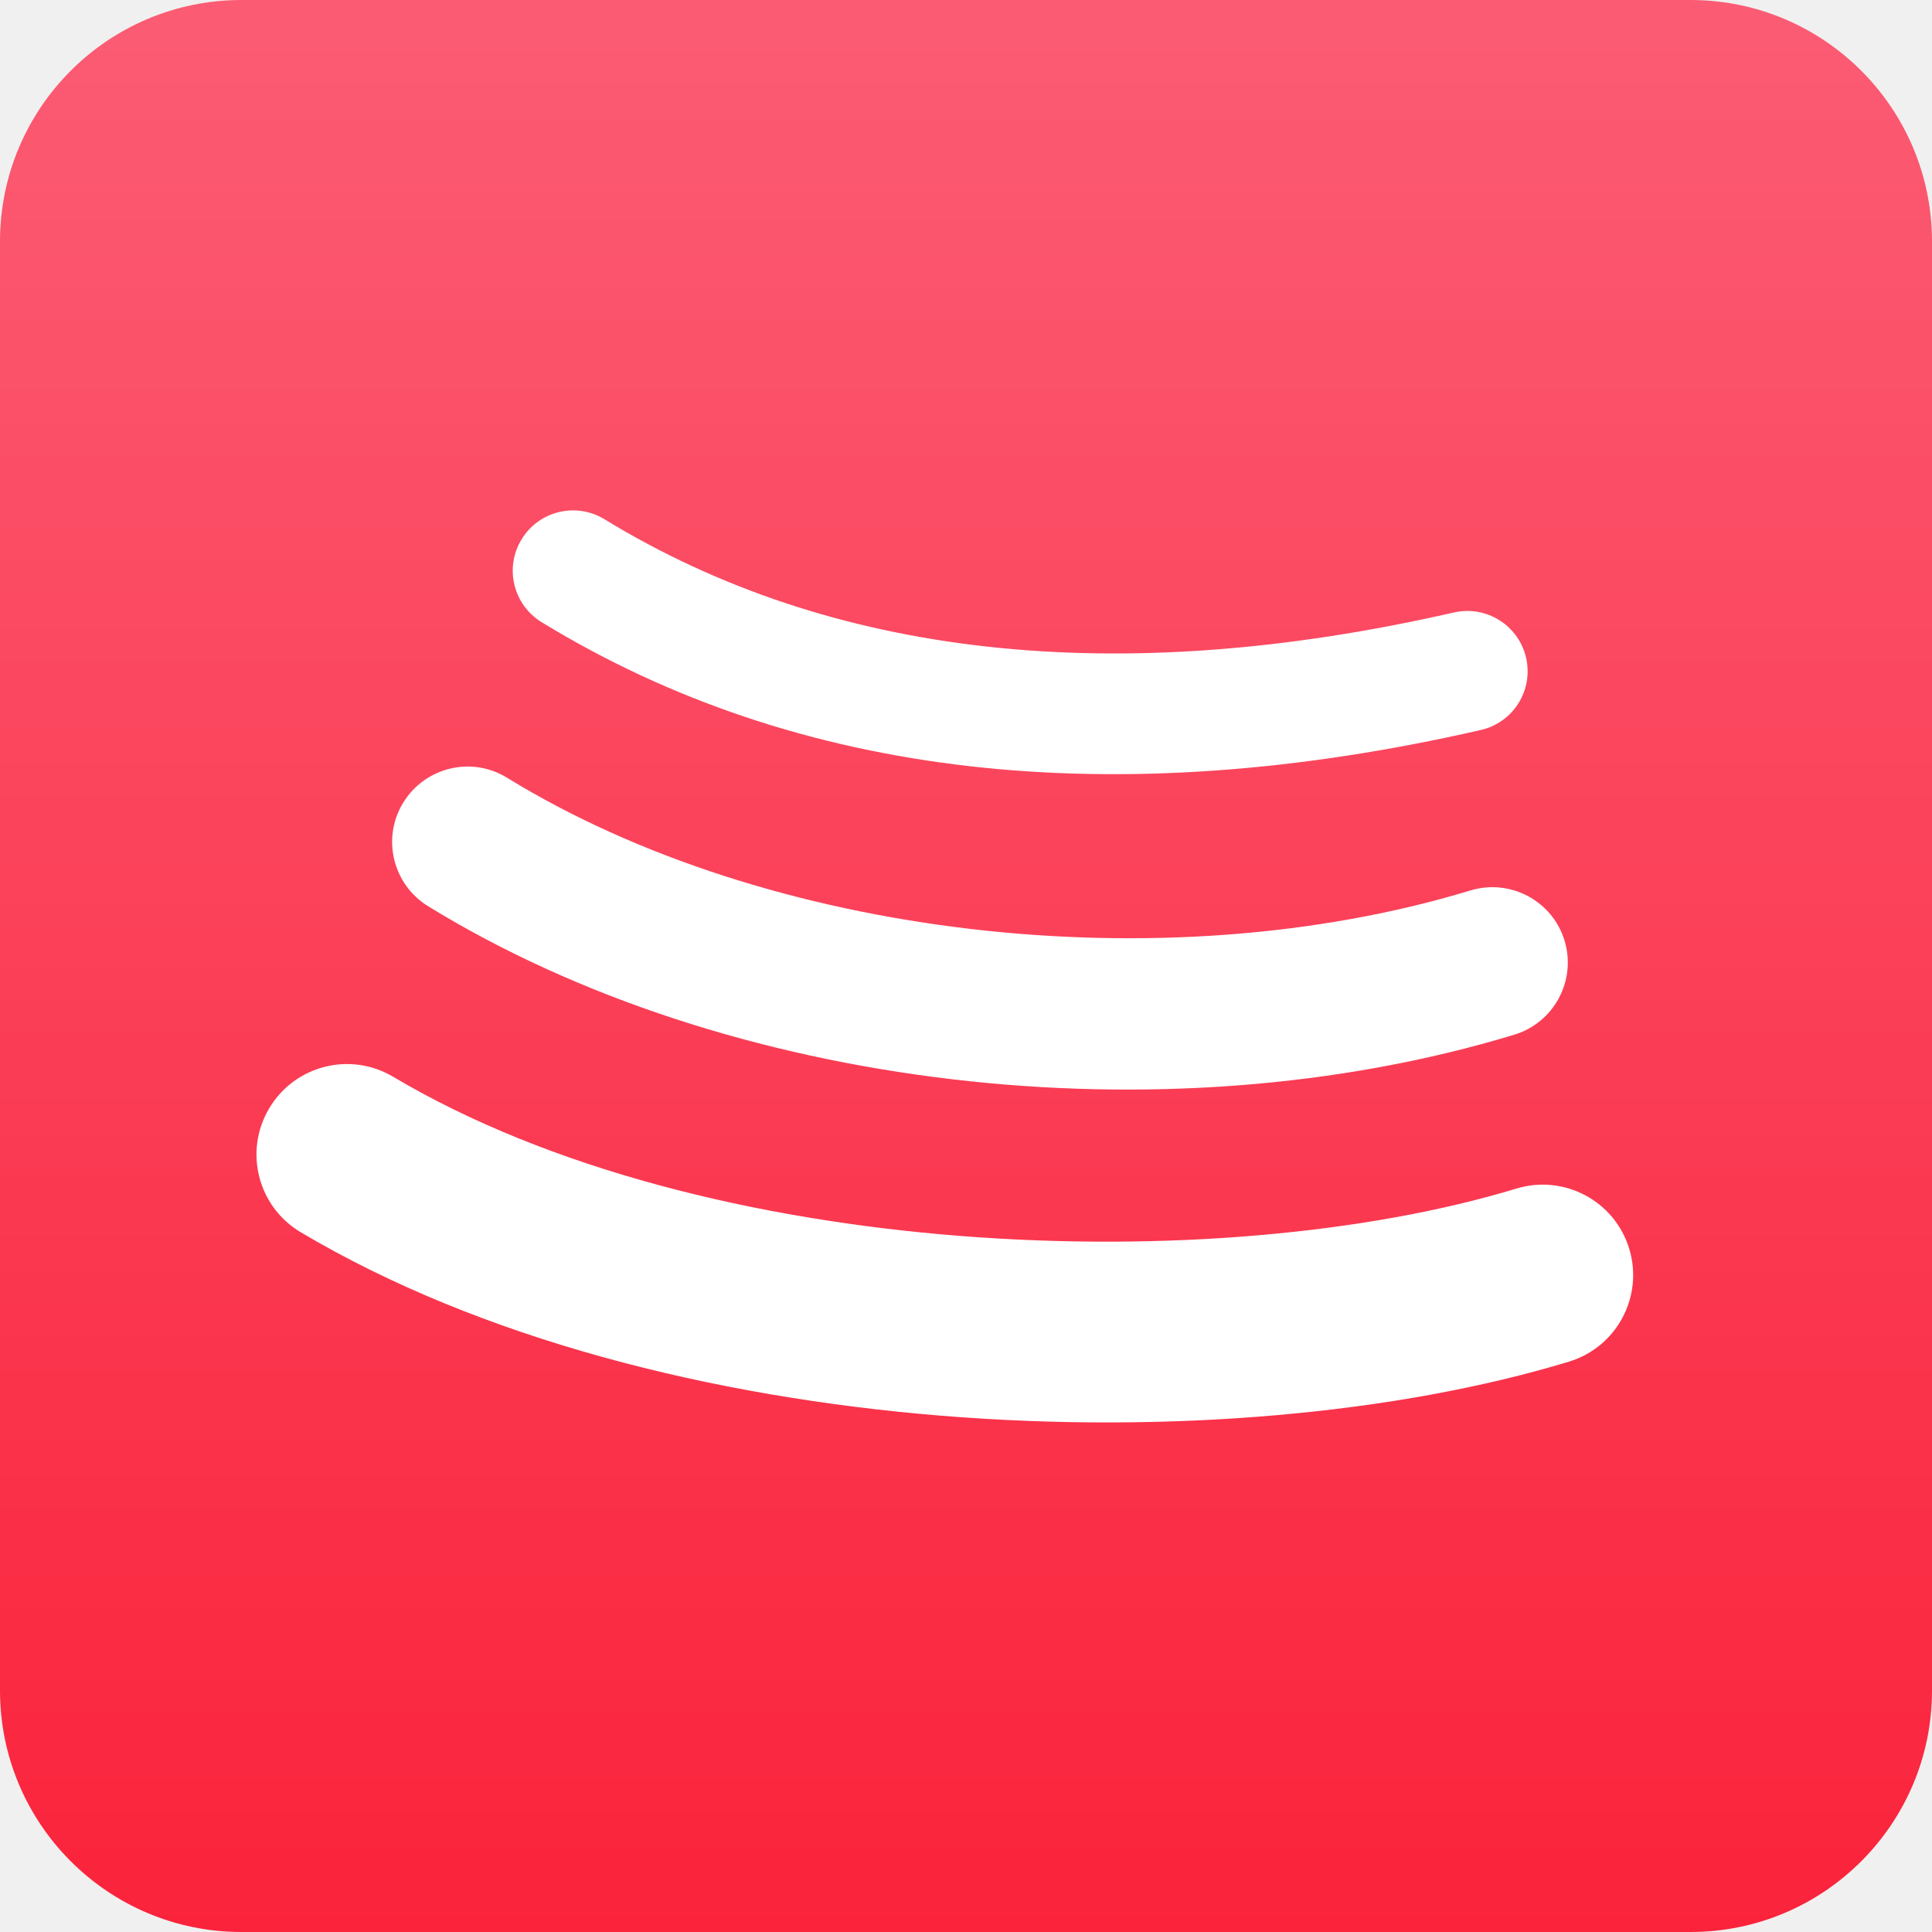
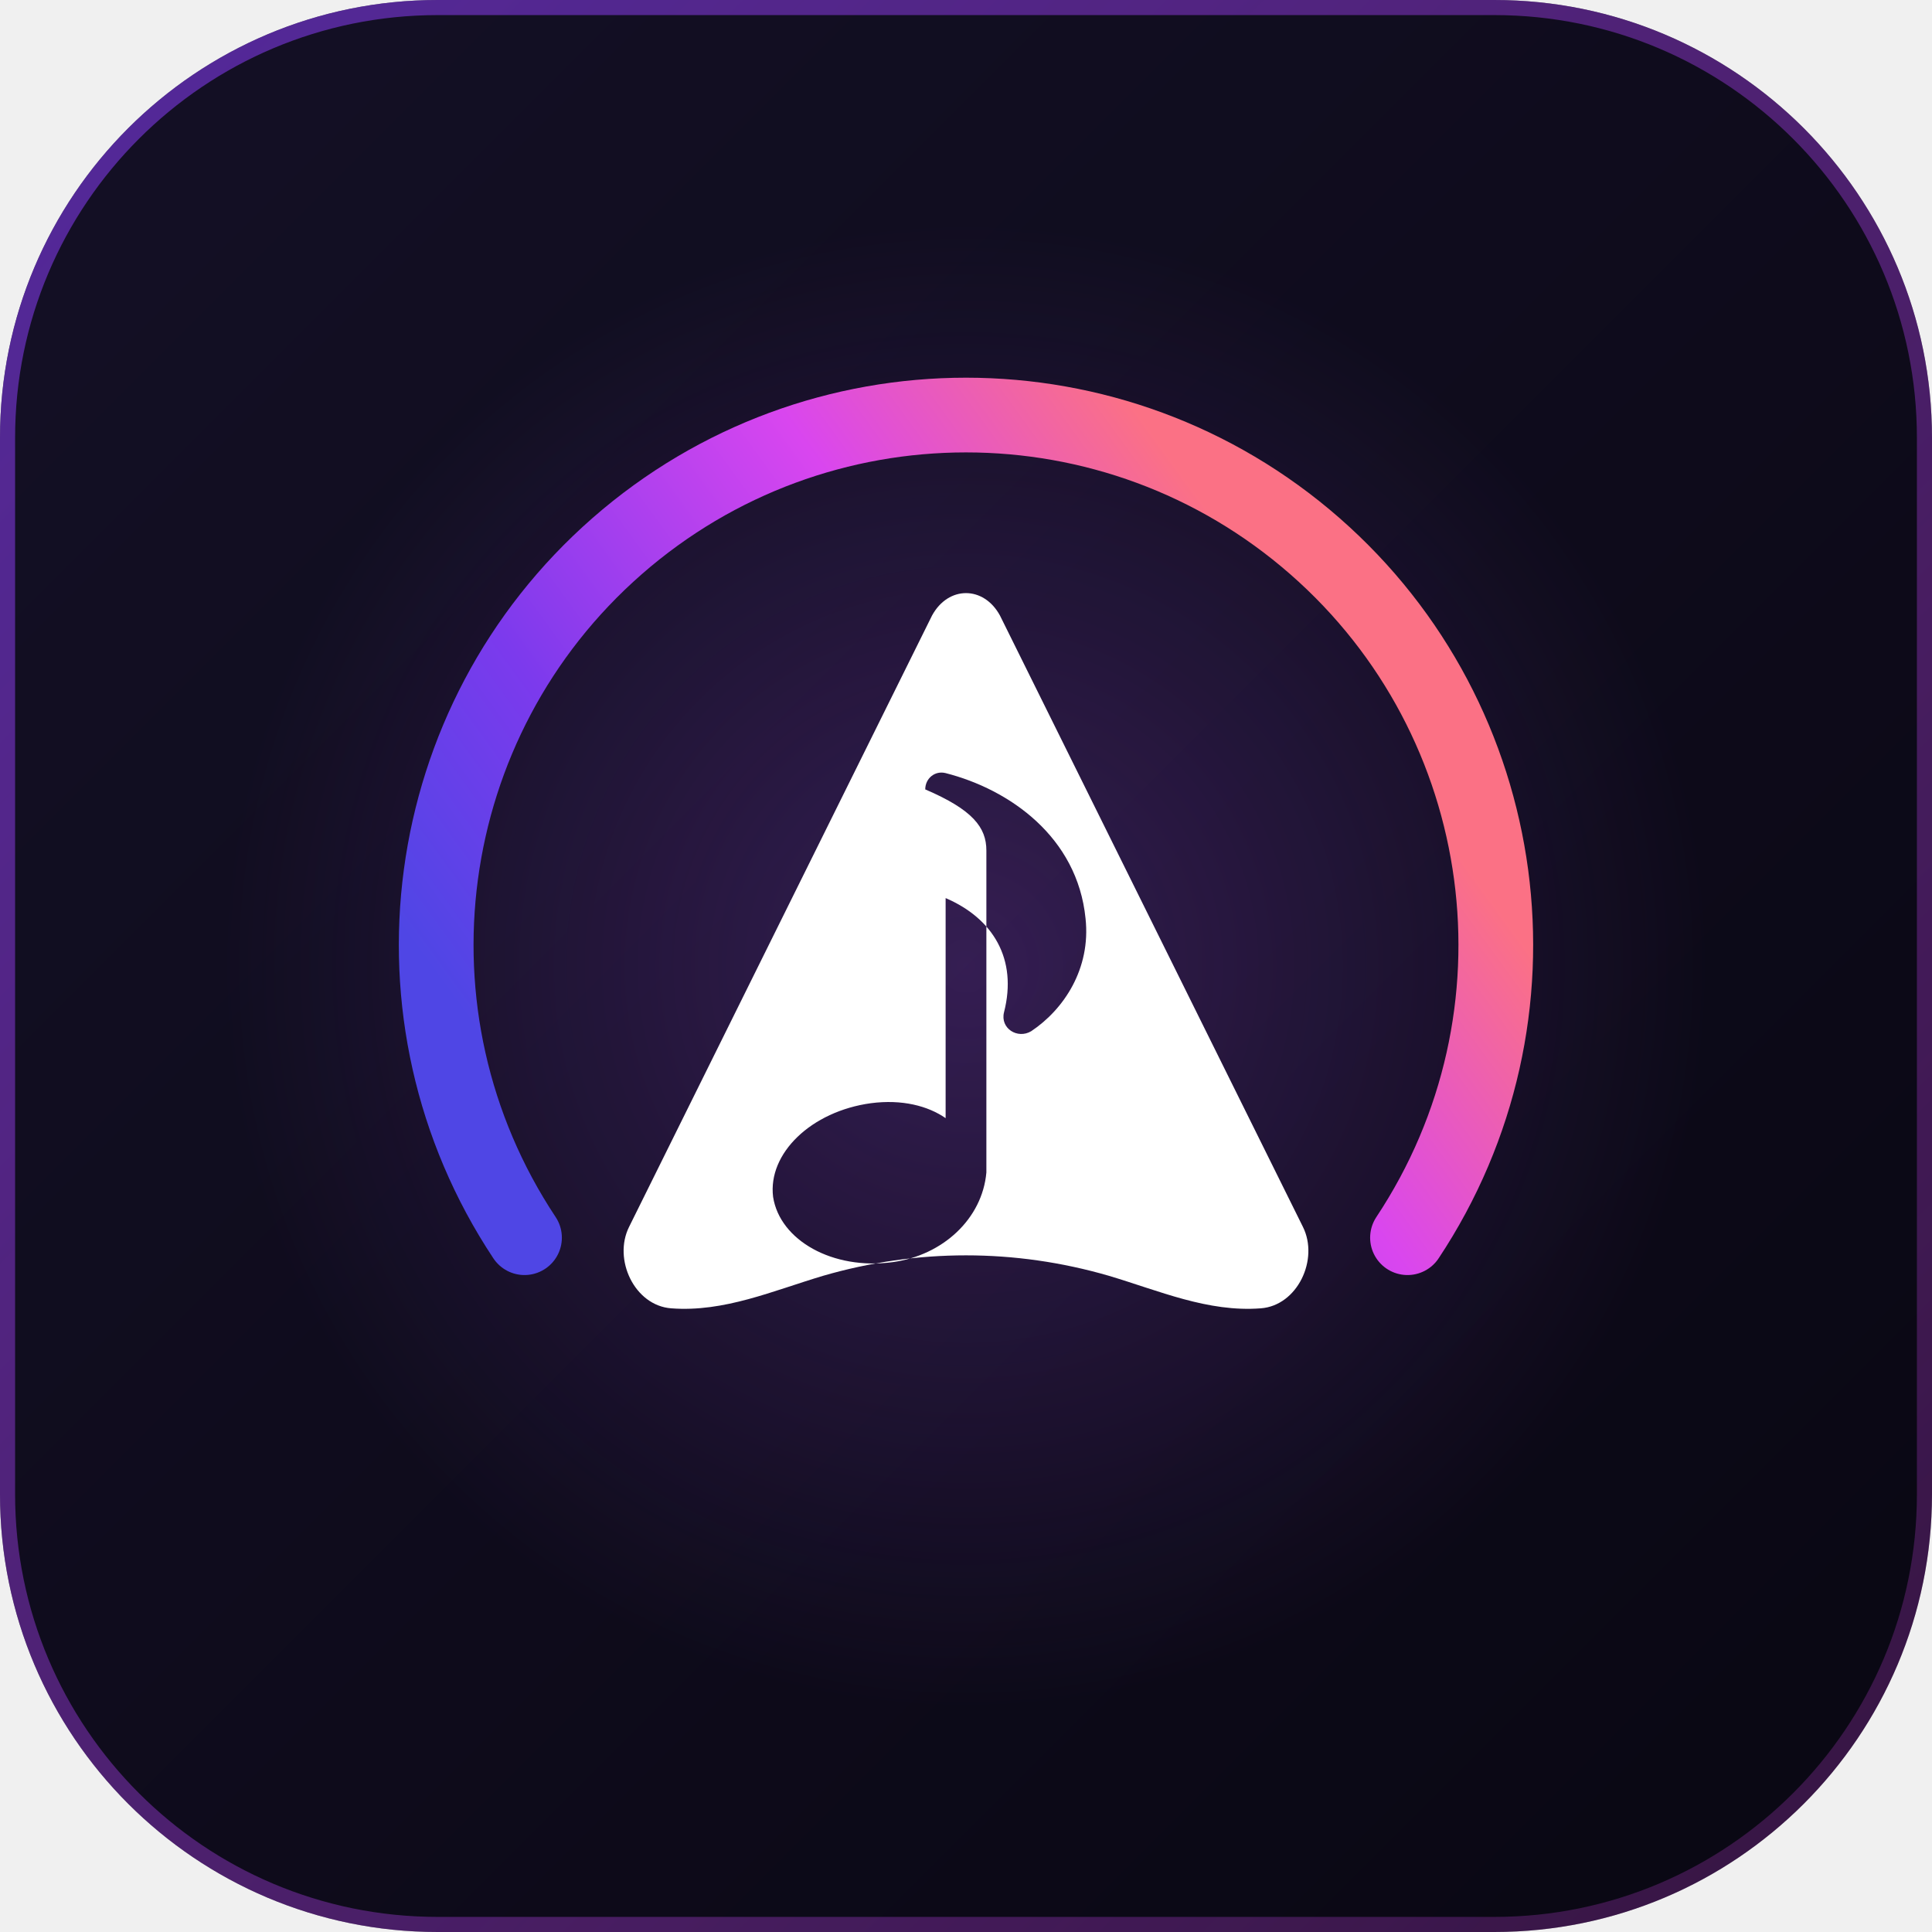
- <svg xmlns="http://www.w3.org/2000/svg" width="1024" height="1024" viewBox="0 0 1024 1024" fill="none">
-   <rect width="1024" height="1024" rx="128" fill="url(#paint0_linear_1_3)" />
-   <path d="M142.673 587.458C156.137 564.68 185.634 557.171 208.339 570.696H208.363C373.538 668.803 646.056 677.824 803.759 629.96C829.083 622.28 855.863 636.576 863.537 661.9C871.211 687.236 856.927 713.999 831.585 721.698C650.553 776.654 349.61 766.036 159.441 653.143C136.614 639.624 129.148 610.206 142.673 587.458ZM213.749 425.386C225.316 406.567 249.917 400.631 268.705 412.198C406.463 496.89 616.454 521.412 779.396 471.951C800.527 465.569 822.846 477.478 829.26 498.574C835.624 519.705 823.709 541.982 802.614 548.408C616.491 604.882 385.105 577.526 226.906 480.312C208.118 468.745 202.183 444.15 213.749 425.386ZM276.478 285.823C285.657 270.768 305.363 265.994 320.418 275.235C440.747 348.734 592.225 365.381 770.619 324.622C787.81 320.706 804.946 331.476 808.862 348.673C812.797 365.87 802.069 383.005 784.836 386.922C589.612 431.542 422.154 412.32 287.064 329.763C272.01 320.522 267.237 300.877 276.478 285.823Z" fill="white" />
+ <svg xmlns="http://www.w3.org/2000/svg" width="512" height="512" viewBox="0 0 512 512" fill="none">
  <defs>
-     <linearGradient id="paint0_linear_1_3" x1="512" y1="0" x2="512" y2="1024" gradientUnits="userSpaceOnUse">
-       <stop stop-color="#FB5C74" />
-       <stop offset="1" stop-color="#FA233B" />
+     <linearGradient id="aroma-bg" x1="0%" y1="0%" x2="100%" y2="100%">
+       <stop offset="0%" stop-color="#141026" />
+       <stop offset="100%" stop-color="#090712" />
    </linearGradient>
+     <linearGradient id="aroma-border" x1="0%" y1="0%" x2="100%" y2="100%">
+       <stop offset="0%" stop-color="#7c3aed" stop-opacity="0.6" />
+       <stop offset="100%" stop-color="#d946ef" stop-opacity="0.2" />
+     </linearGradient>
+     <linearGradient id="aroma-halo-fav" x1="12%" y1="90%" x2="92%" y2="45%">
+       <stop offset="0%" stop-color="#4f46e5" />
+       <stop offset="28%" stop-color="#7c3aed" />
+       <stop offset="68%" stop-color="#d946ef" />
+       <stop offset="100%" stop-color="#fb7185" />
+     </linearGradient>
+     <radialGradient id="aroma-core-glow" cx="50%" cy="50%" r="50%">
+       <stop offset="0%" stop-color="#a855f7" stop-opacity="0.25" />
+       <stop offset="100%" stop-color="#a855f7" stop-opacity="0" />
+     </radialGradient>
  </defs>
+   <rect width="512" height="512" rx="116" fill="url(#aroma-bg)" />
+   <rect x="2" y="2" width="508" height="508" rx="114" fill="none" stroke="url(#aroma-border)" stroke-width="4" />
+   <circle cx="256" cy="256" r="200" fill="url(#aroma-core-glow)" />
+   <g transform="translate(76, 76) scale(3.6)">
+     <path d="M 17.5 70 A 39 39 0 1 1 82.5 70" fill="none" stroke="url(#aroma-halo-fav)" stroke-width="5.5" stroke-linecap="round" />
+     <path fill-rule="evenodd" clip-rule="evenodd" fill="#FFFFFF" d="         M 47.5 24.2         C 48.7 22.0 51.3 22.0 52.5 24.2         L 74.8 69.2         C 76.0 71.6 74.4 75.0 71.7 75.2         C 67.8 75.5 64.2 73.9 60.5 72.8         C 53.6 70.8 46.4 70.8 39.5 72.8         C 35.8 73.9 32.2 75.5 28.3 75.2         C 25.6 75.0 24.0 71.6 25.2 69.2         Z          M 47.0 37.0         C 47.0 36.2 47.7 35.6 48.5 35.8         C 53.2 37.0 58.2 40.5 58.8 46.5         C 59.2 50.2 57.2 53.2 54.8 54.8         C 53.8 55.4 52.5 54.6 52.8 53.4         C 53.8 49.5 52.0 46.5 48.5 45.0         L 48.5 61.2         C 47.2 60.3 45.3 59.8 43.0 60.1         C 38.6 60.7 35.4 63.8 35.8 67.0         C 36.3 70.2 40.2 72.4 44.6 71.8         C 48.3 71.3 51.2 68.6 51.5 65.2         L 51.5 41.5         C 51.5 39.8 50.5 38.5 47.0 37.0         Z       " />
+   </g>
</svg>
